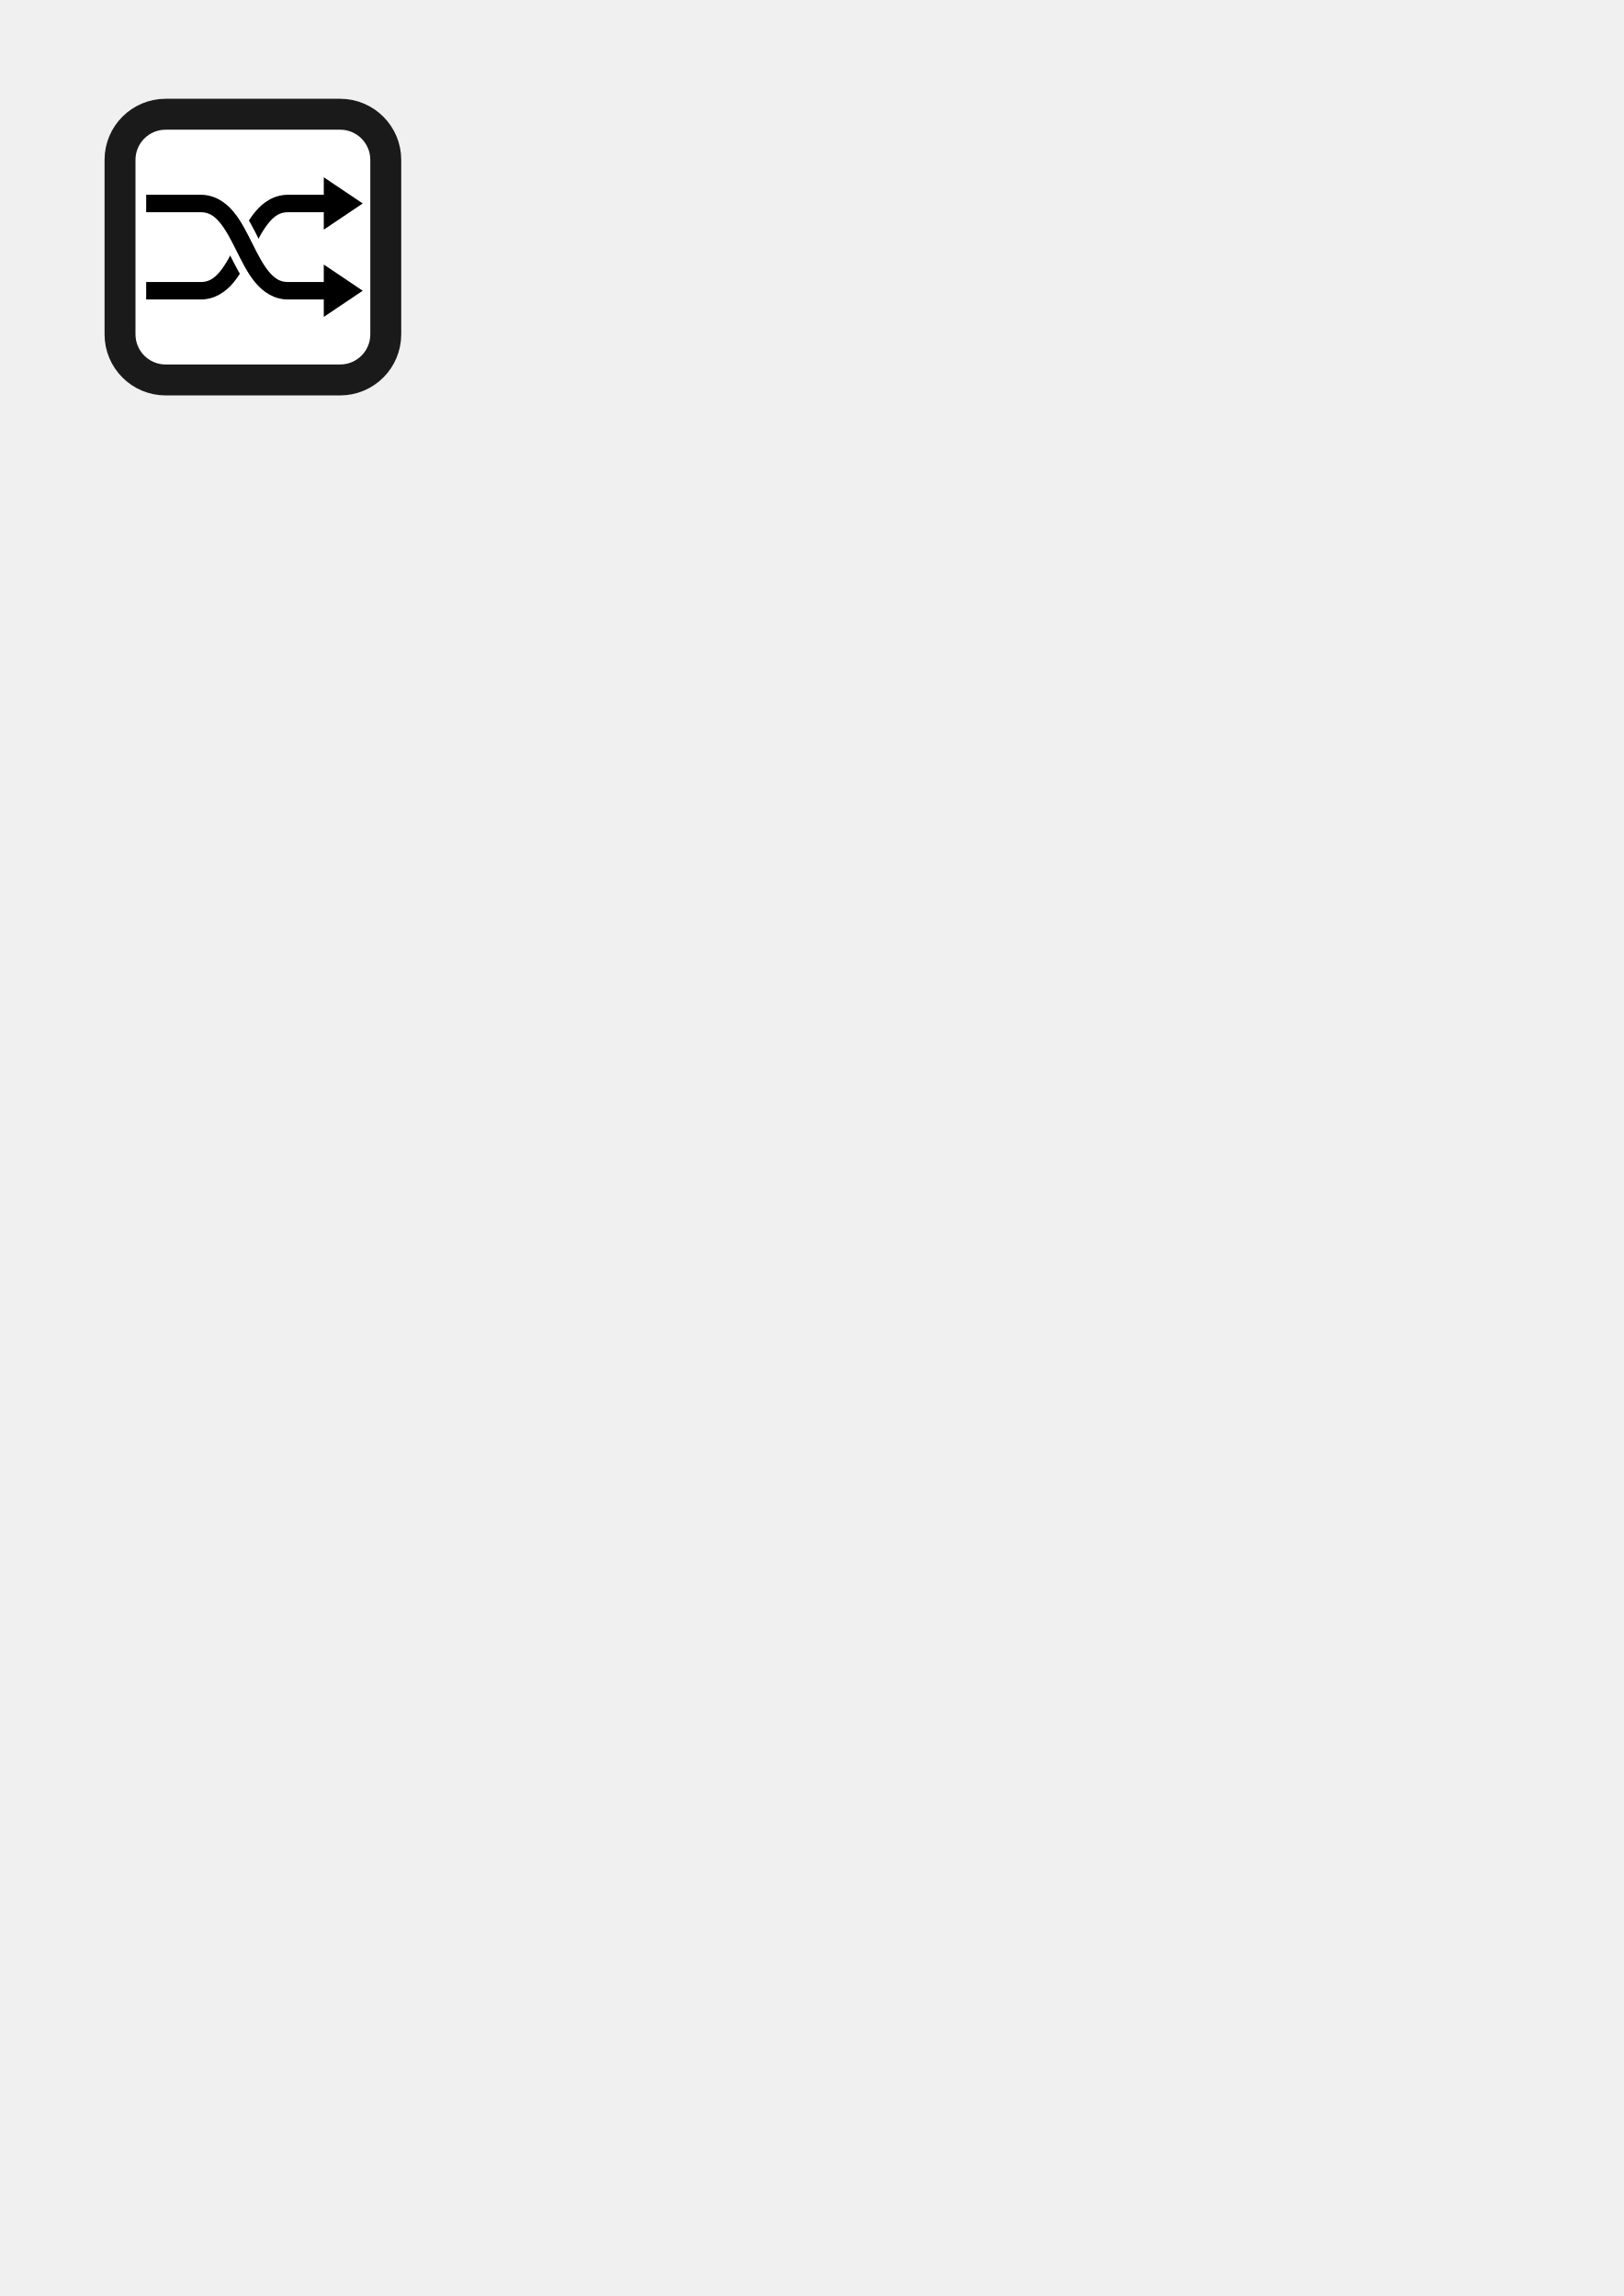
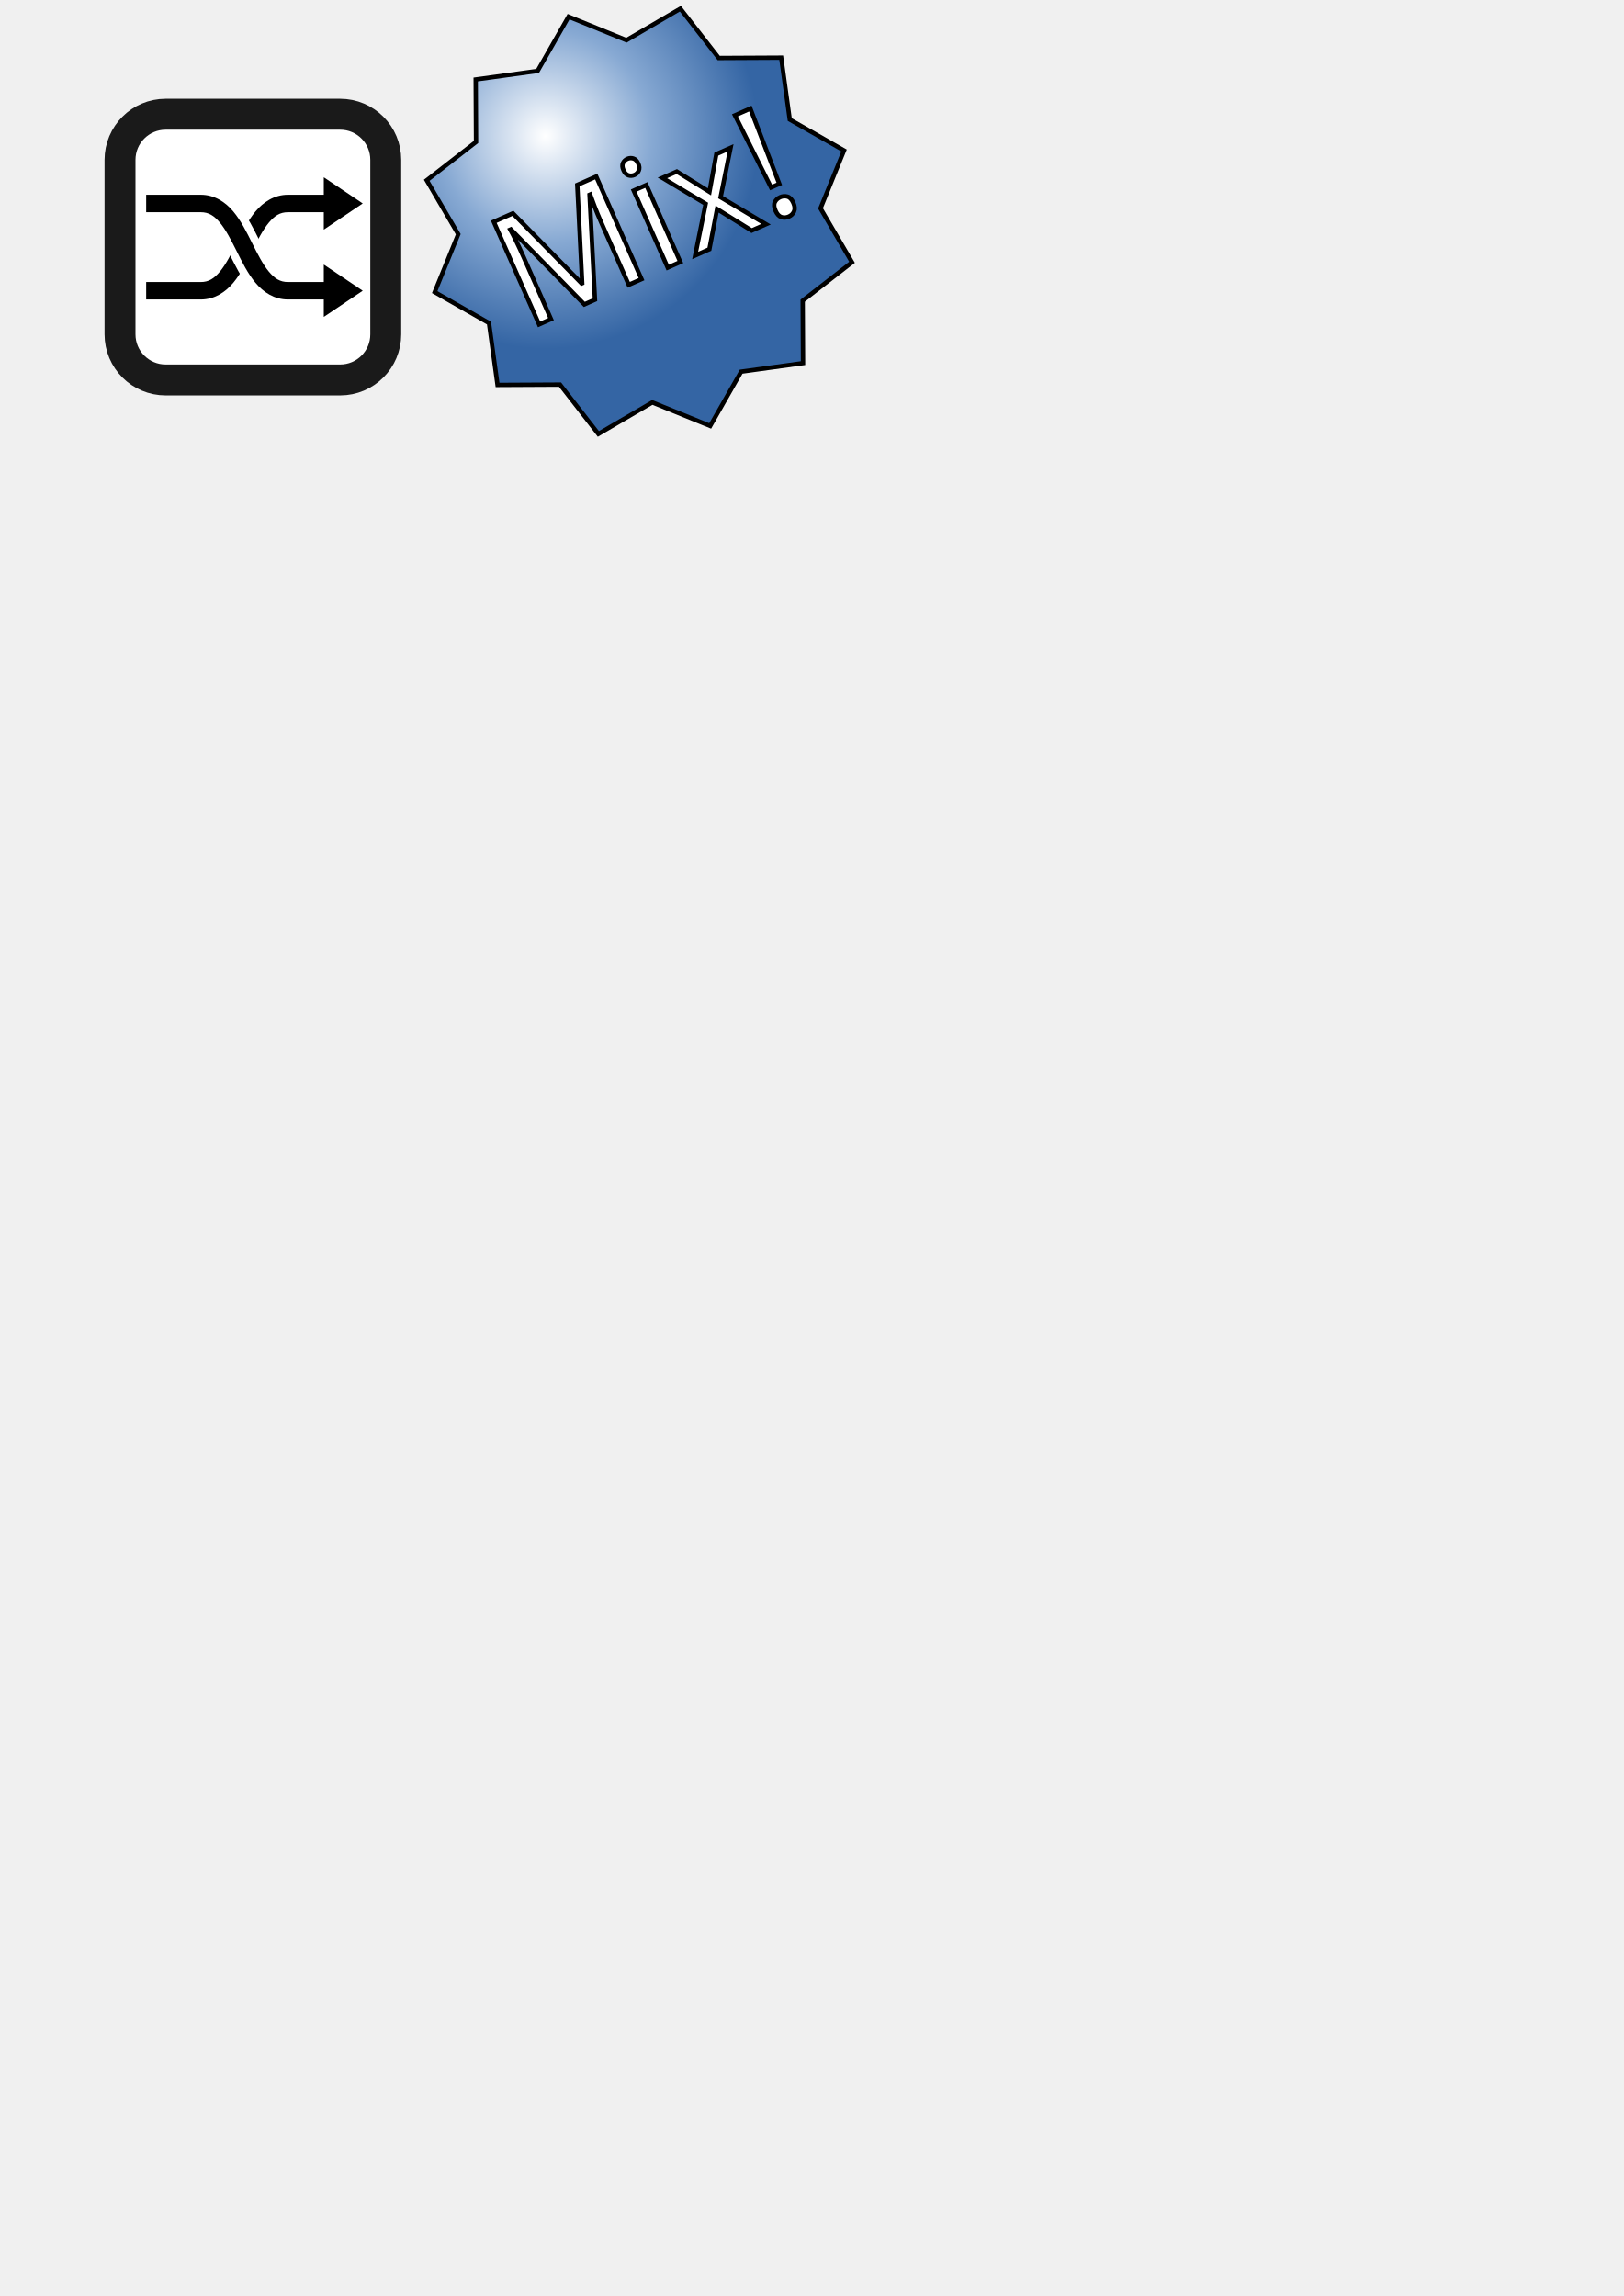
- <svg xmlns="http://www.w3.org/2000/svg" width="744.094" height="1052.362" id="svg2" version="1.1">
+ <svg xmlns="http://www.w3.org/2000/svg" xmlns:xlink="http://www.w3.org/1999/xlink" width="744.094" height="1052.362" id="svg2" version="1.1">
  <defs id="defs4">
+     <linearGradient id="linearGradient3790">
+       <stop style="stop-color:#ffffff;stop-opacity:1;" offset="0" id="stop3792" />
+       <stop id="stop3798" offset="0.5" style="stop-color:#87a9d3;stop-opacity:1;" />
+       <stop style="stop-color:#3465a4;stop-opacity:1;" offset="1" id="stop3794" />
+     </linearGradient>
    <marker orient="auto" refY="0.0" refX="0.0" id="TriangleOutS" style="overflow:visible">
      <path id="path3911" d="M 5.77,0.0 L -2.88,5.0 L -2.88,-5.0 L 5.77,0.0 z " style="fill-rule:evenodd;stroke:#000000;stroke-width:1.0pt;marker-start:none" transform="scale(0.2)" />
    </marker>
    <marker orient="auto" refY="0.0" refX="0.0" id="Arrow2Lend" style="overflow:visible;">
      <path id="path3783" style="font-size:12.0;fill-rule:evenodd;stroke-width:0.625;stroke-linejoin:round;" d="M 8.719,4.034 L -2.207,0.016 L 8.719,-4.002 C 6.973,-1.63 6.983,1.616 8.719,4.034 z " transform="scale(1.1) rotate(180) translate(1,0)" />
    </marker>
    <marker orient="auto" refY="0.0" refX="0.0" id="Arrow1Send" style="overflow:visible;">
      <path id="path3777" d="M 0.0,0.0 L 5.0,-5.0 L -12.5,0.0 L 5.0,5.0 L 0.0,0.0 z " style="fill-rule:evenodd;stroke:#000000;stroke-width:1.0pt;marker-start:none;" transform="scale(0.2) rotate(180) translate(6,0)" />
    </marker>
+     <radialGradient xlink:href="#linearGradient3790" id="radialGradient3796" cx="221.995" cy="3.291" fx="221.995" fy="3.291" r="97.452" gradientUnits="userSpaceOnUse" />
  </defs>
  <g id="layer1">
    <rect style="fill:#ffffff;stroke:#1a1a1a;stroke-width:14.173;stroke-linecap:butt;stroke-miterlimit:4;stroke-opacity:1;stroke-dasharray:none" id="rect5155" width="121.786" height="121.786" x="55" y="52.362" rx="20.914" ry="20.914" />
    <g id="g5147" style="stroke:none" transform="translate(1.991142,10.89286)">
      <g id="g5131" style="stroke:none">
        <path id="path5127" d="m 130,78.375 c -6.333,0 -11.365,3.4 -14.938,7.688 -3.573,4.287 -6.125,9.5 -8.625,14.5 -2.5,5 -4.948,9.787 -7.625,13 -2.677,3.213 -5.146,4.812 -8.812,4.812 l -25,0 0,8 25,0 c 6.333,0 11.365,-3.4 14.938,-7.688 3.573,-4.287 6.125,-9.531 8.625,-14.531 2.5,-5 4.948,-9.756 7.625,-12.969 2.677,-3.213 5.146,-4.812 8.812,-4.812 l 25,0 0,-8 -25,0 z" style="font-size:medium;font-style:normal;font-variant:normal;font-weight:normal;font-stretch:normal;text-indent:0;text-align:start;text-decoration:none;line-height:normal;letter-spacing:normal;word-spacing:normal;text-transform:none;direction:ltr;block-progression:tb;writing-mode:lr-tb;text-anchor:start;baseline-shift:baseline;color:#000000;fill:#000000;fill-opacity:1;stroke:none;stroke-width:0.999;marker:none;visibility:visible;display:inline;overflow:visible;enable-background:accumulate;font-family:Sans;-inkscape-font-specification:Sans" />
        <path id="path5137" d="m 164.232,82.362 -17.84,12 0,-24 z" style="fill-rule:evenodd;stroke:none;stroke-width:0.999;marker-start:none" />
      </g>
      <g id="g5139" style="stroke:none">
        <path style="font-size:medium;font-style:normal;font-variant:normal;font-weight:normal;font-stretch:normal;text-indent:0;text-align:start;text-decoration:none;line-height:normal;letter-spacing:normal;word-spacing:normal;text-transform:none;direction:ltr;block-progression:tb;writing-mode:lr-tb;text-anchor:start;baseline-shift:baseline;color:#000000;fill:#000000;fill-opacity:1;stroke:#ffffff;stroke-width:7.087;stroke-miterlimit:4;stroke-opacity:1;stroke-dasharray:none;marker:none;visibility:visible;display:inline;overflow:visible;enable-background:accumulate;font-family:Sans;-inkscape-font-specification:Sans" d="m 65,78.375 0,8 25,0 c 3.667,0 6.135,1.6 8.812,4.812 2.677,3.213 5.125,7.969 7.625,12.969 2.5,5 5.052,10.244 8.625,14.531 3.573,4.287 8.604,7.688 14.938,7.688 l 25,0 0,-8 -25,0 c -3.667,0 -6.135,-1.6 -8.812,-4.812 -2.677,-3.213 -5.125,-8 -7.625,-13 -2.5,-5 -5.052,-10.213 -8.625,-14.5 C 101.365,81.775 96.333,78.375 90,78.375 l -25,0 z" id="path5157" />
        <path id="path2989" d="m 65,78.375 0,8 25,0 c 3.667,0 6.135,1.6 8.812,4.812 2.677,3.213 5.125,7.969 7.625,12.969 2.5,5 5.052,10.244 8.625,14.531 3.573,4.287 8.604,7.688 14.938,7.688 l 25,0 0,-8 -25,0 c -3.667,0 -6.135,-1.6 -8.812,-4.812 -2.677,-3.213 -5.125,-8 -7.625,-13 -2.5,-5 -5.052,-10.213 -8.625,-14.5 C 101.365,81.775 96.333,78.375 90,78.375 l -25,0 z" style="font-size:medium;font-style:normal;font-variant:normal;font-weight:normal;font-stretch:normal;text-indent:0;text-align:start;text-decoration:none;line-height:normal;letter-spacing:normal;word-spacing:normal;text-transform:none;direction:ltr;block-progression:tb;writing-mode:lr-tb;text-anchor:start;baseline-shift:baseline;color:#000000;fill:#000000;fill-opacity:1;stroke:none;stroke-width:0.999;marker:none;visibility:visible;display:inline;overflow:visible;enable-background:accumulate;font-family:Sans;-inkscape-font-specification:Sans" />
        <path id="path5145" d="m 164.232,122.362 -17.84,12 0,-24 z" style="fill-rule:evenodd;stroke:none;stroke-width:0.999;marker-start:none" />
      </g>
    </g>
+     <path style="fill:url(#radialGradient3796);fill-opacity:1;stroke:#000000;stroke-width:2;stroke-linecap:butt;stroke-miterlimit:4;stroke-opacity:1;stroke-dasharray:none" id="path2998" d="m 340,107.362 -28.363,3.92 -14.185,24.872 -26.523,-10.787 -24.721,14.447 L 228.632,117.211 200,117.362 196.08,88.999 171.208,74.814 181.995,48.291 167.548,23.571 190.151,5.994 190,-22.638 l 28.363,-3.92 14.185,-24.872 26.523,10.787 24.721,-14.447 17.576,22.603 L 330,-32.638 333.92,-4.275 358.792,9.91 348.005,36.433 362.452,61.154 339.849,78.73 z" transform="translate(28.00511,59.07106)" />
+     <text xml:space="preserve" style="font-size:40px;font-style:normal;font-weight:normal;line-height:125%;letter-spacing:0px;word-spacing:0px;fill:#ffffff;fill-opacity:1;stroke:#000000;font-family:Sans;stroke-opacity:1;stroke-width:2;stroke-miterlimit:4;stroke-dasharray:none" x="158.985" y="235.768" id="text3786" transform="matrix(0.9148514,-0.4037908,0.4037908,0.9148514,0,0)">
+       <tspan id="tspan3788" x="158.985" y="235.768" style="font-size:72px;font-style:normal;font-variant:normal;font-weight:normal;font-stretch:normal;text-align:start;line-height:125%;writing-mode:lr-tb;text-anchor:start;fill:#ffffff;fill-opacity:1;font-family:Bauhaus 93;-inkscape-font-specification:'Bauhaus 93,';stroke:#000000;stroke-opacity:1;stroke-width:2;stroke-miterlimit:4;stroke-dasharray:none">Mix!</tspan>
+     </text>
  </g>
</svg>
